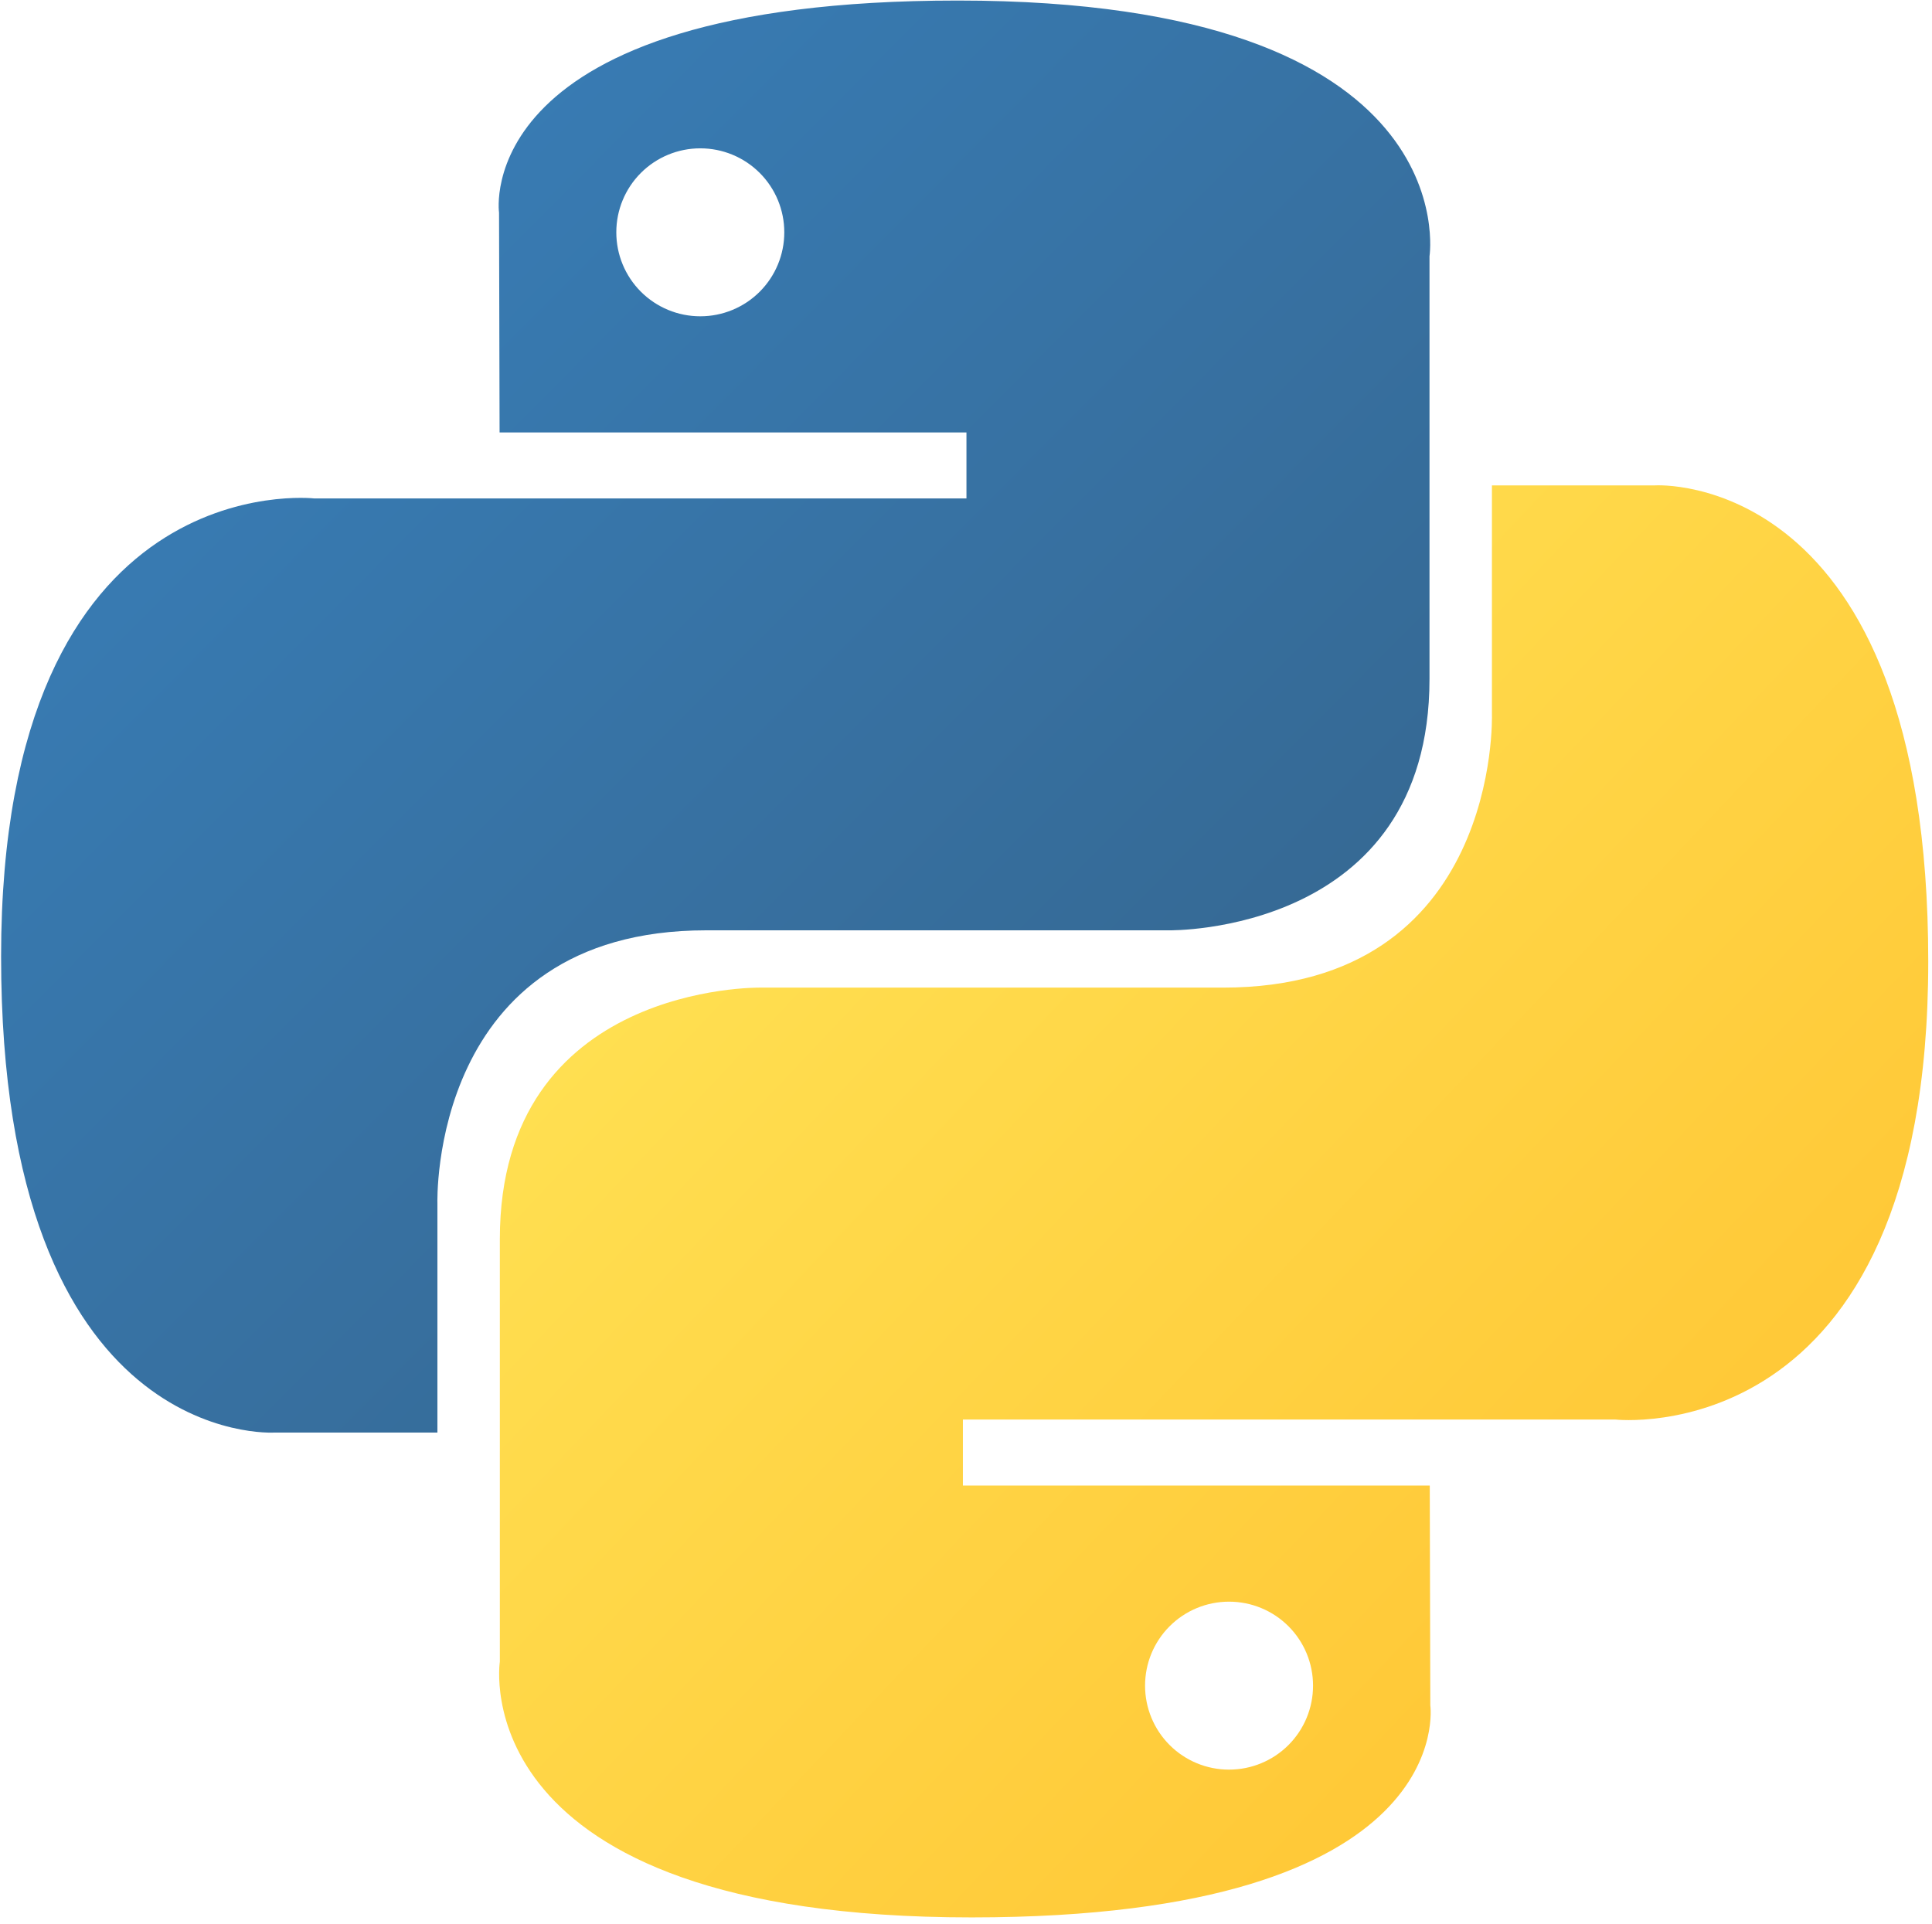
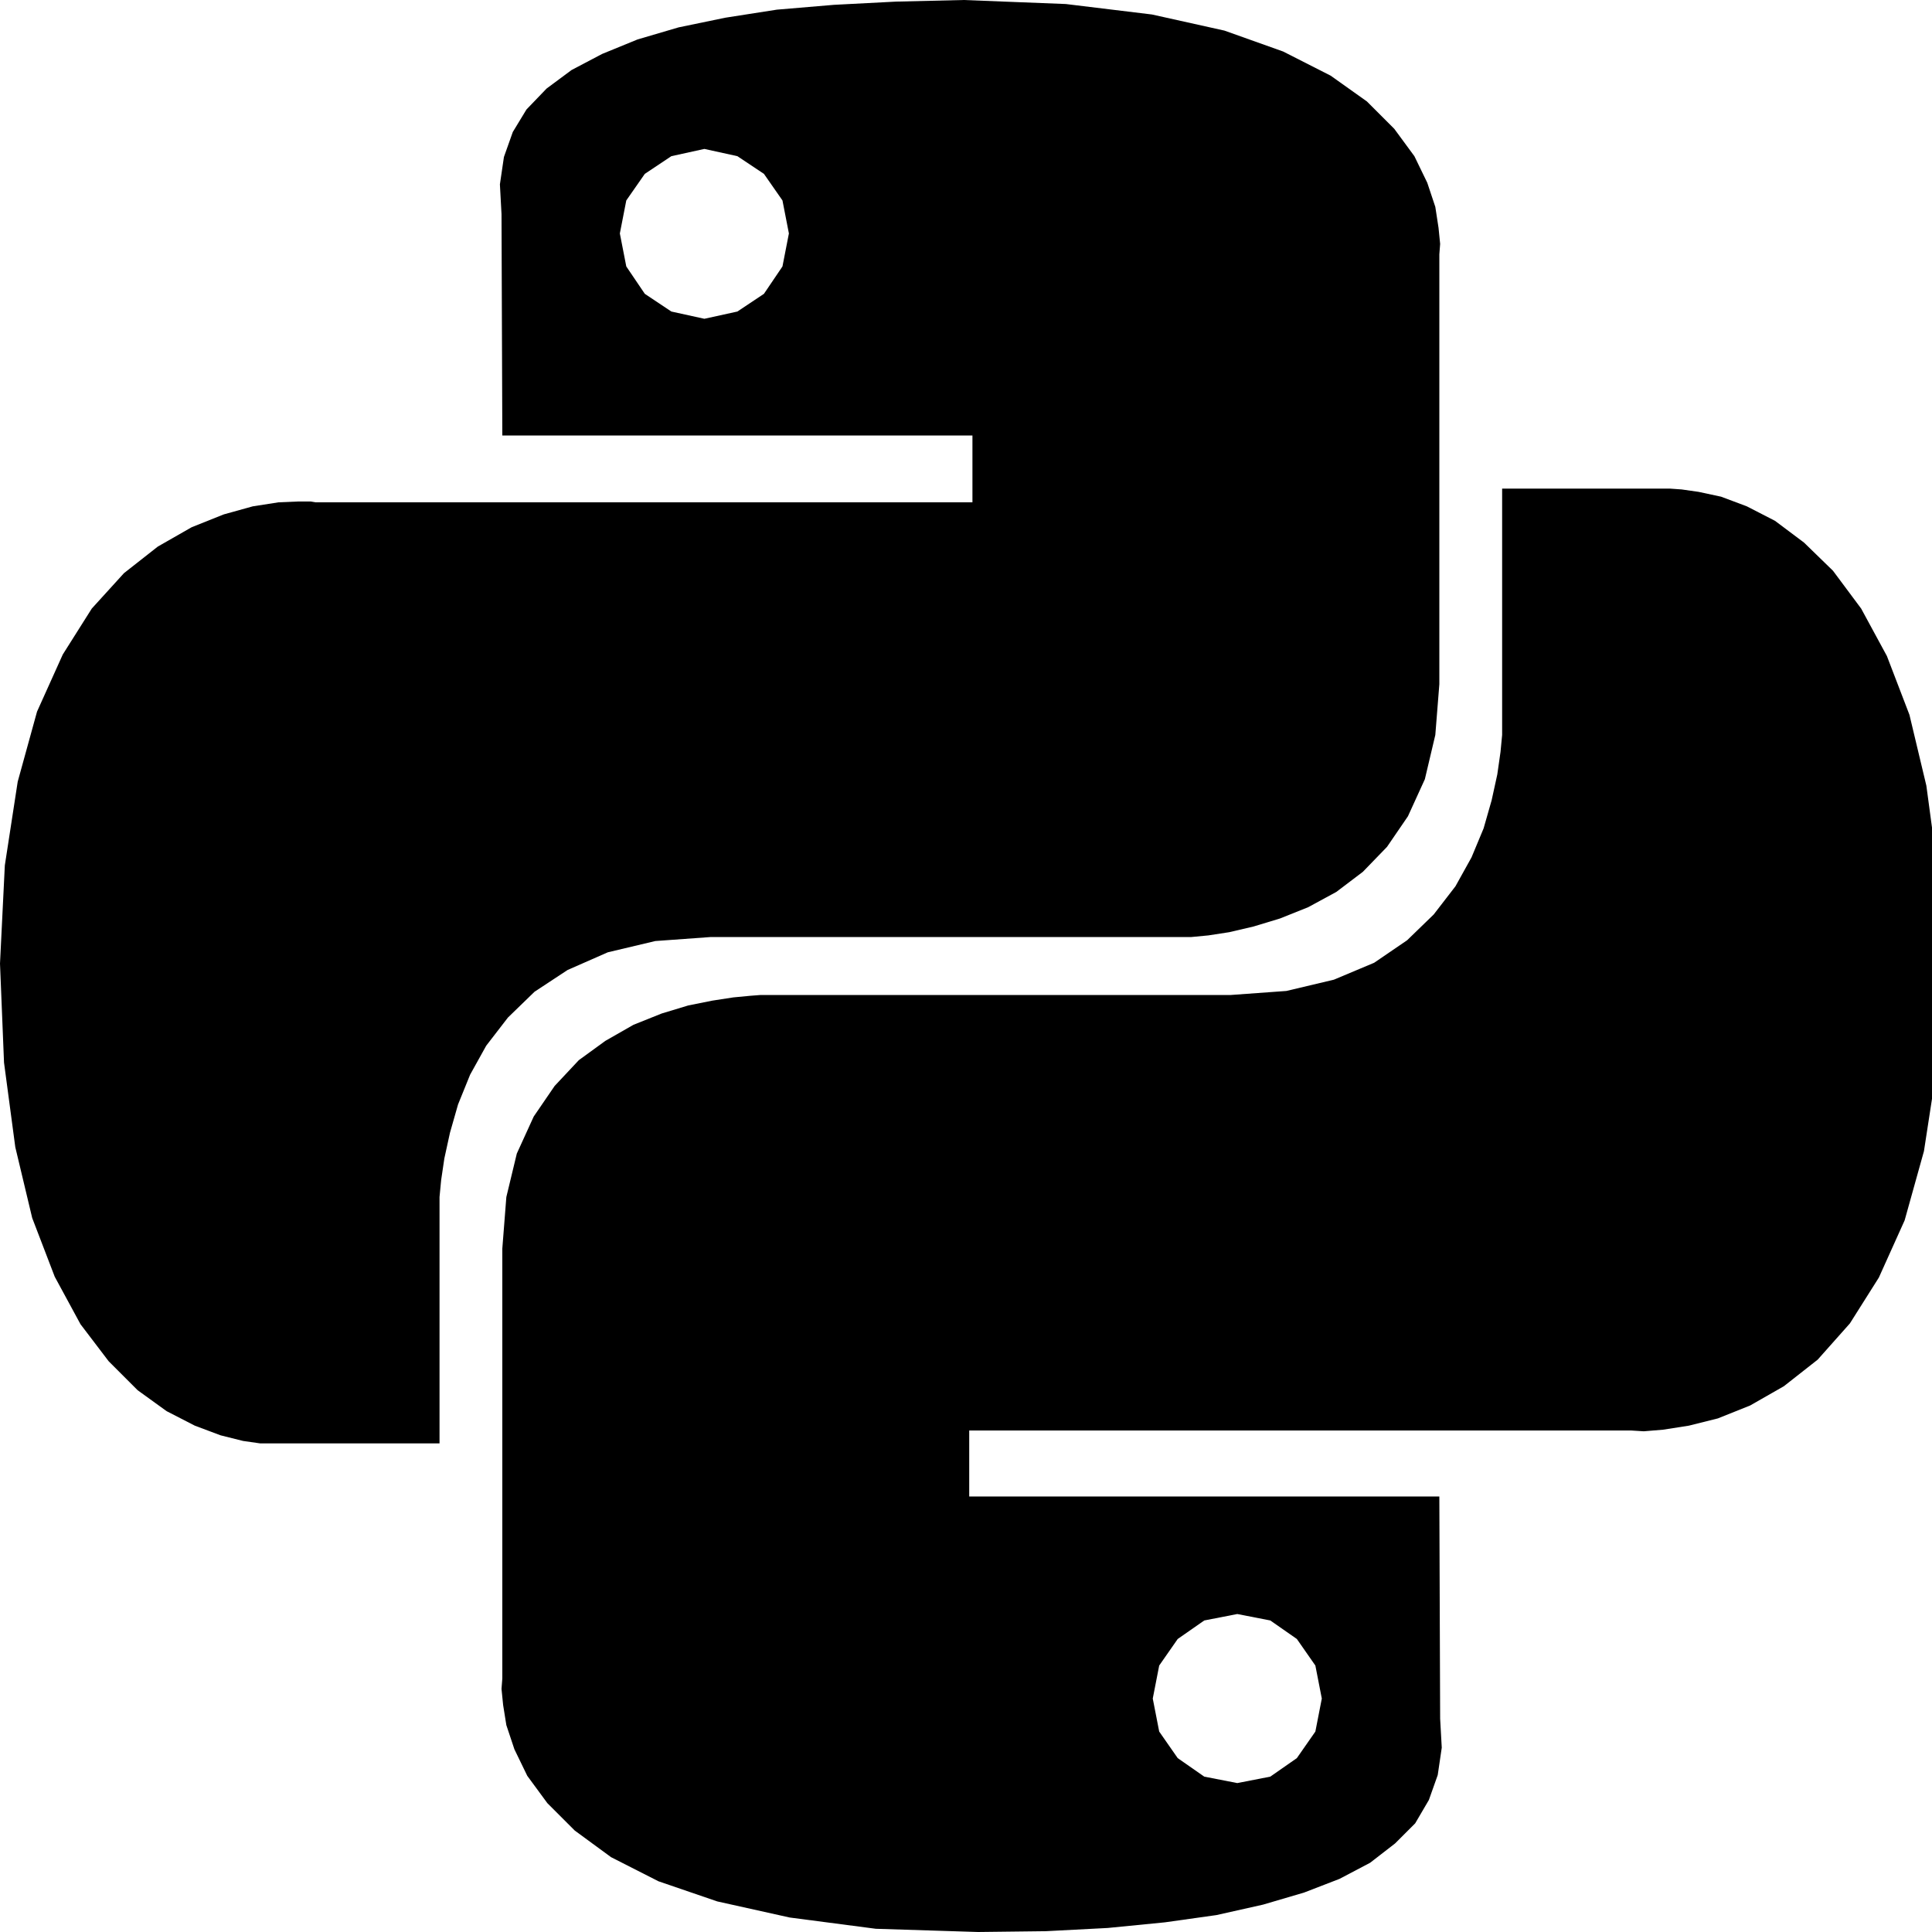
- <svg xmlns="http://www.w3.org/2000/svg" width="2500" height="2490" viewBox="0 0 256 255" preserveAspectRatio="xMinYMin meet">
-   <defs>
-     <linearGradient x1="12.959%" y1="12.039%" x2="79.639%" y2="78.201%" id="a">
-       <stop stop-color="#387EB8" offset="0%" />
-       <stop stop-color="#366994" offset="100%" />
-     </linearGradient>
-     <linearGradient x1="19.128%" y1="20.579%" x2="90.742%" y2="88.429%" id="b">
-       <stop stop-color="#FFE052" offset="0%" />
-       <stop stop-color="#FFC331" offset="100%" />
-     </linearGradient>
-   </defs>
-   <path d="M126.916.072c-64.832 0-60.784 28.115-60.784 28.115l.072 29.128h61.868v8.745H41.631S.145 61.355.145 126.77c0 65.417 36.21 63.097 36.21 63.097h21.61v-30.356s-1.165-36.21 35.632-36.21h61.362s34.475.557 34.475-33.319V33.97S194.67.072 126.916.072zM92.802 19.66a11.12 11.12 0 0 1 11.13 11.13 11.12 11.12 0 0 1-11.13 11.13 11.12 11.12 0 0 1-11.13-11.13 11.12 11.12 0 0 1 11.13-11.13z" fill="url(#a)" />
-   <path d="M128.757 254.126c64.832 0 60.784-28.115 60.784-28.115l-.072-29.127H127.6v-8.745h86.441s41.486 4.705 41.486-60.712c0-65.416-36.21-63.096-36.21-63.096h-21.61v30.355s1.165 36.21-35.632 36.21h-61.362s-34.475-.557-34.475 33.32v56.013s-5.235 33.897 62.518 33.897zm34.114-19.586a11.12 11.12 0 0 1-11.13-11.13 11.12 11.12 0 0 1 11.13-11.131 11.12 11.12 0 0 1 11.13 11.13 11.12 11.12 0 0 1-11.13 11.13z" fill="url(#b)" />
+ <svg xmlns="http://www.w3.org/2000/svg" viewBox="0 0 24 24" role="img">
+   <path d="M14.31.18l.9.2.73.26.59.3.45.32.34.34.25.34.16.33.1.3.04.26.02.2-.01.13V8.5l-.05.63-.13.55-.21.46-.26.38-.3.31-.33.25-.35.19-.35.14-.33.1-.3.07-.26.04-.21.02H8.83l-.69.05-.59.14-.5.22-.41.27-.33.32-.27.35-.2.36-.15.37-.1.35-.07.32-.04.27-.02.21v3.06H3.23l-.21-.03-.28-.07-.32-.12-.35-.18-.36-.26-.36-.36-.35-.46-.32-.59-.28-.73-.21-.88-.14-1.05L0 11.97l.06-1.22.16-1.04.24-.87.32-.71.36-.57.4-.44.42-.33.42-.24.4-.16.36-.1.32-.05.24-.01h.16l.06.01h8.16v-.83H6.24l-.01-2.75-.02-.37.05-.34.11-.31.17-.28.25-.26.31-.23.38-.2.44-.18.51-.15.58-.12.64-.1.71-.06.77-.04.84-.02 1.27.05 1.07.13zm-6.3 1.98l-.23.33-.08.41.08.41.23.34.33.22.41.09.41-.09.33-.22.23-.34.08-.41-.08-.41-.23-.33-.33-.22-.41-.09-.41.09-.33.22zM21.1 6.11l.28.06.32.12.35.18.36.27.36.35.35.47.32.59.28.73.21.88.14 1.04.05 1.23-.06 1.23-.16 1.04-.24.86-.32.71-.36.57-.4.45-.42.33-.42.24-.4.16-.36.09-.32.05-.24.02-.16-.01h-8.22v.82h5.84l.01 2.76.02.36-.05.34-.11.31-.17.29-.25.25-.31.24-.38.2-.44.17-.51.15-.58.13-.64.09-.71.07-.77.04-.84.01-1.27-.04-1.07-.14-.9-.2-.73-.25-.59-.3-.45-.33-.34-.34-.25-.34-.16-.33-.1-.3-.04-.25-.02-.2.01-.13v-5.34l.05-.64.13-.54.21-.46.26-.38.3-.32.33-.24.35-.2.35-.14.33-.1.3-.06.26-.04.21-.02.13-.01h5.84l.69-.05.59-.14.5-.21.41-.28.33-.32.27-.35.2-.36.15-.36.1-.35.07-.32.04-.28.02-.21V6.07h2.09l.14.01.21.03zm-6.47 14.25l-.23.33-.08.41.08.41.23.33.33.23.41.08.41-.08.33-.23.23-.33.08-.41-.08-.41-.23-.33-.33-.23-.41-.08-.41.08-.33.23z" />
</svg>
